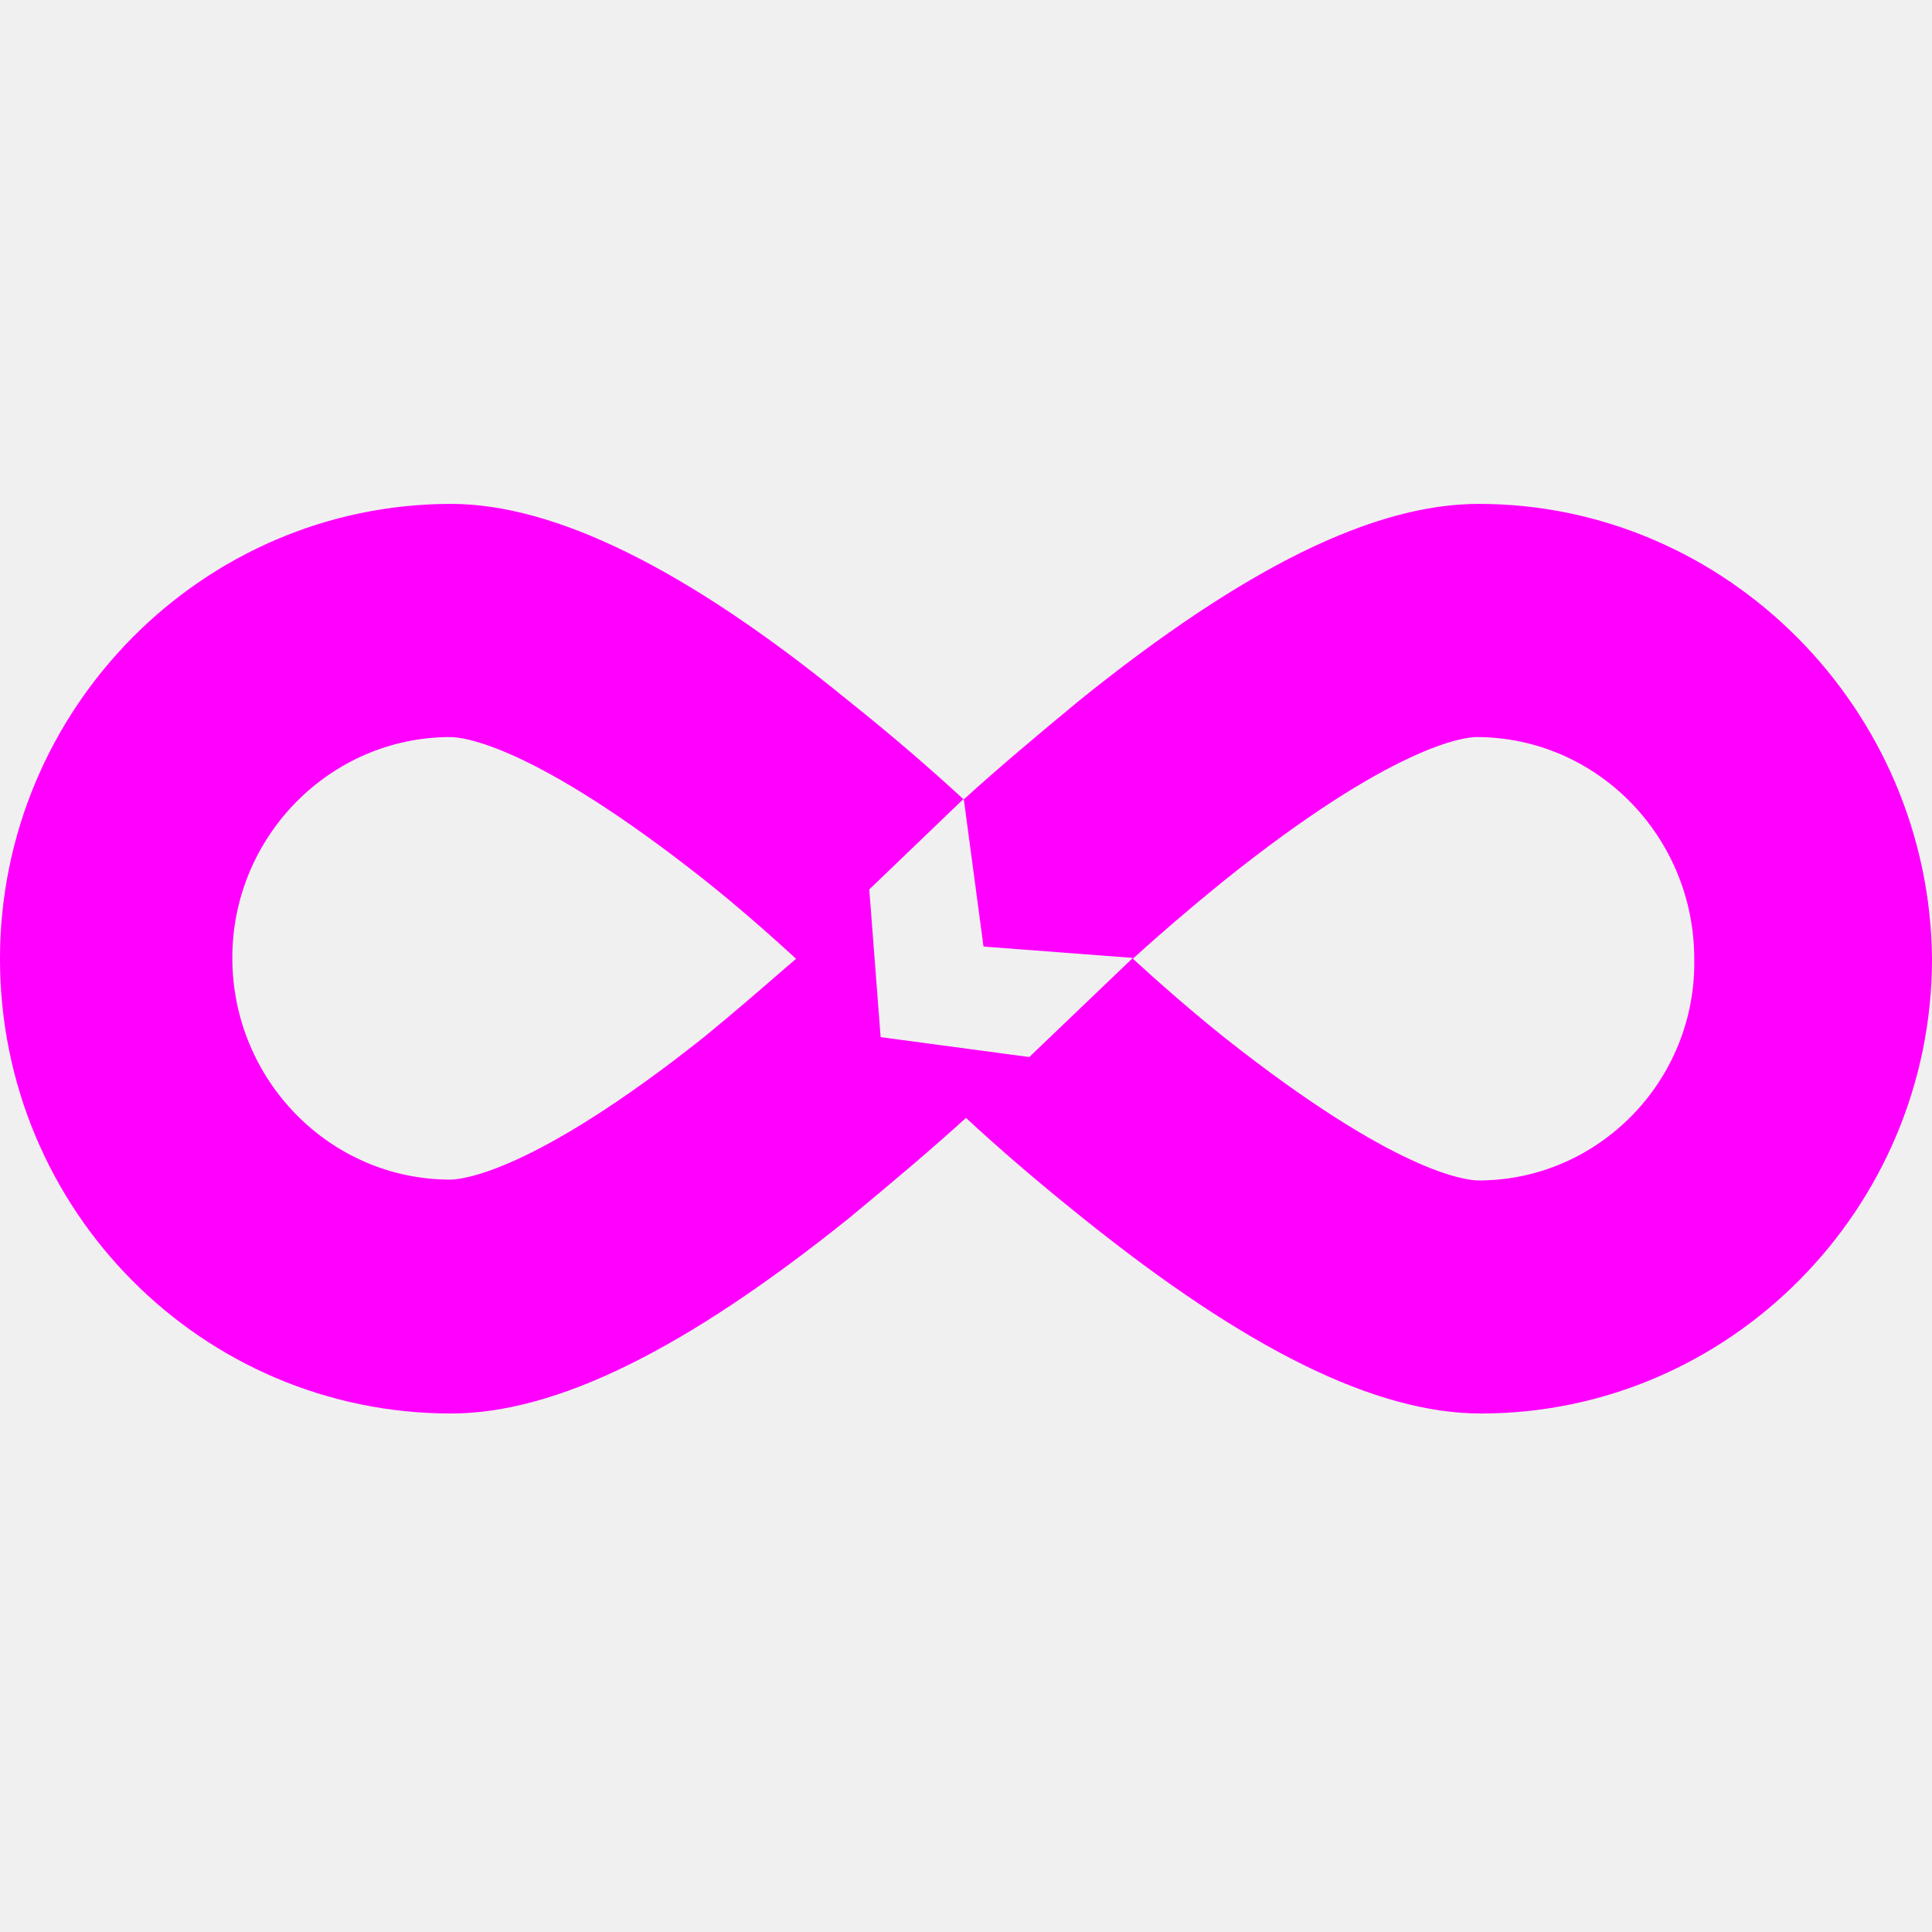
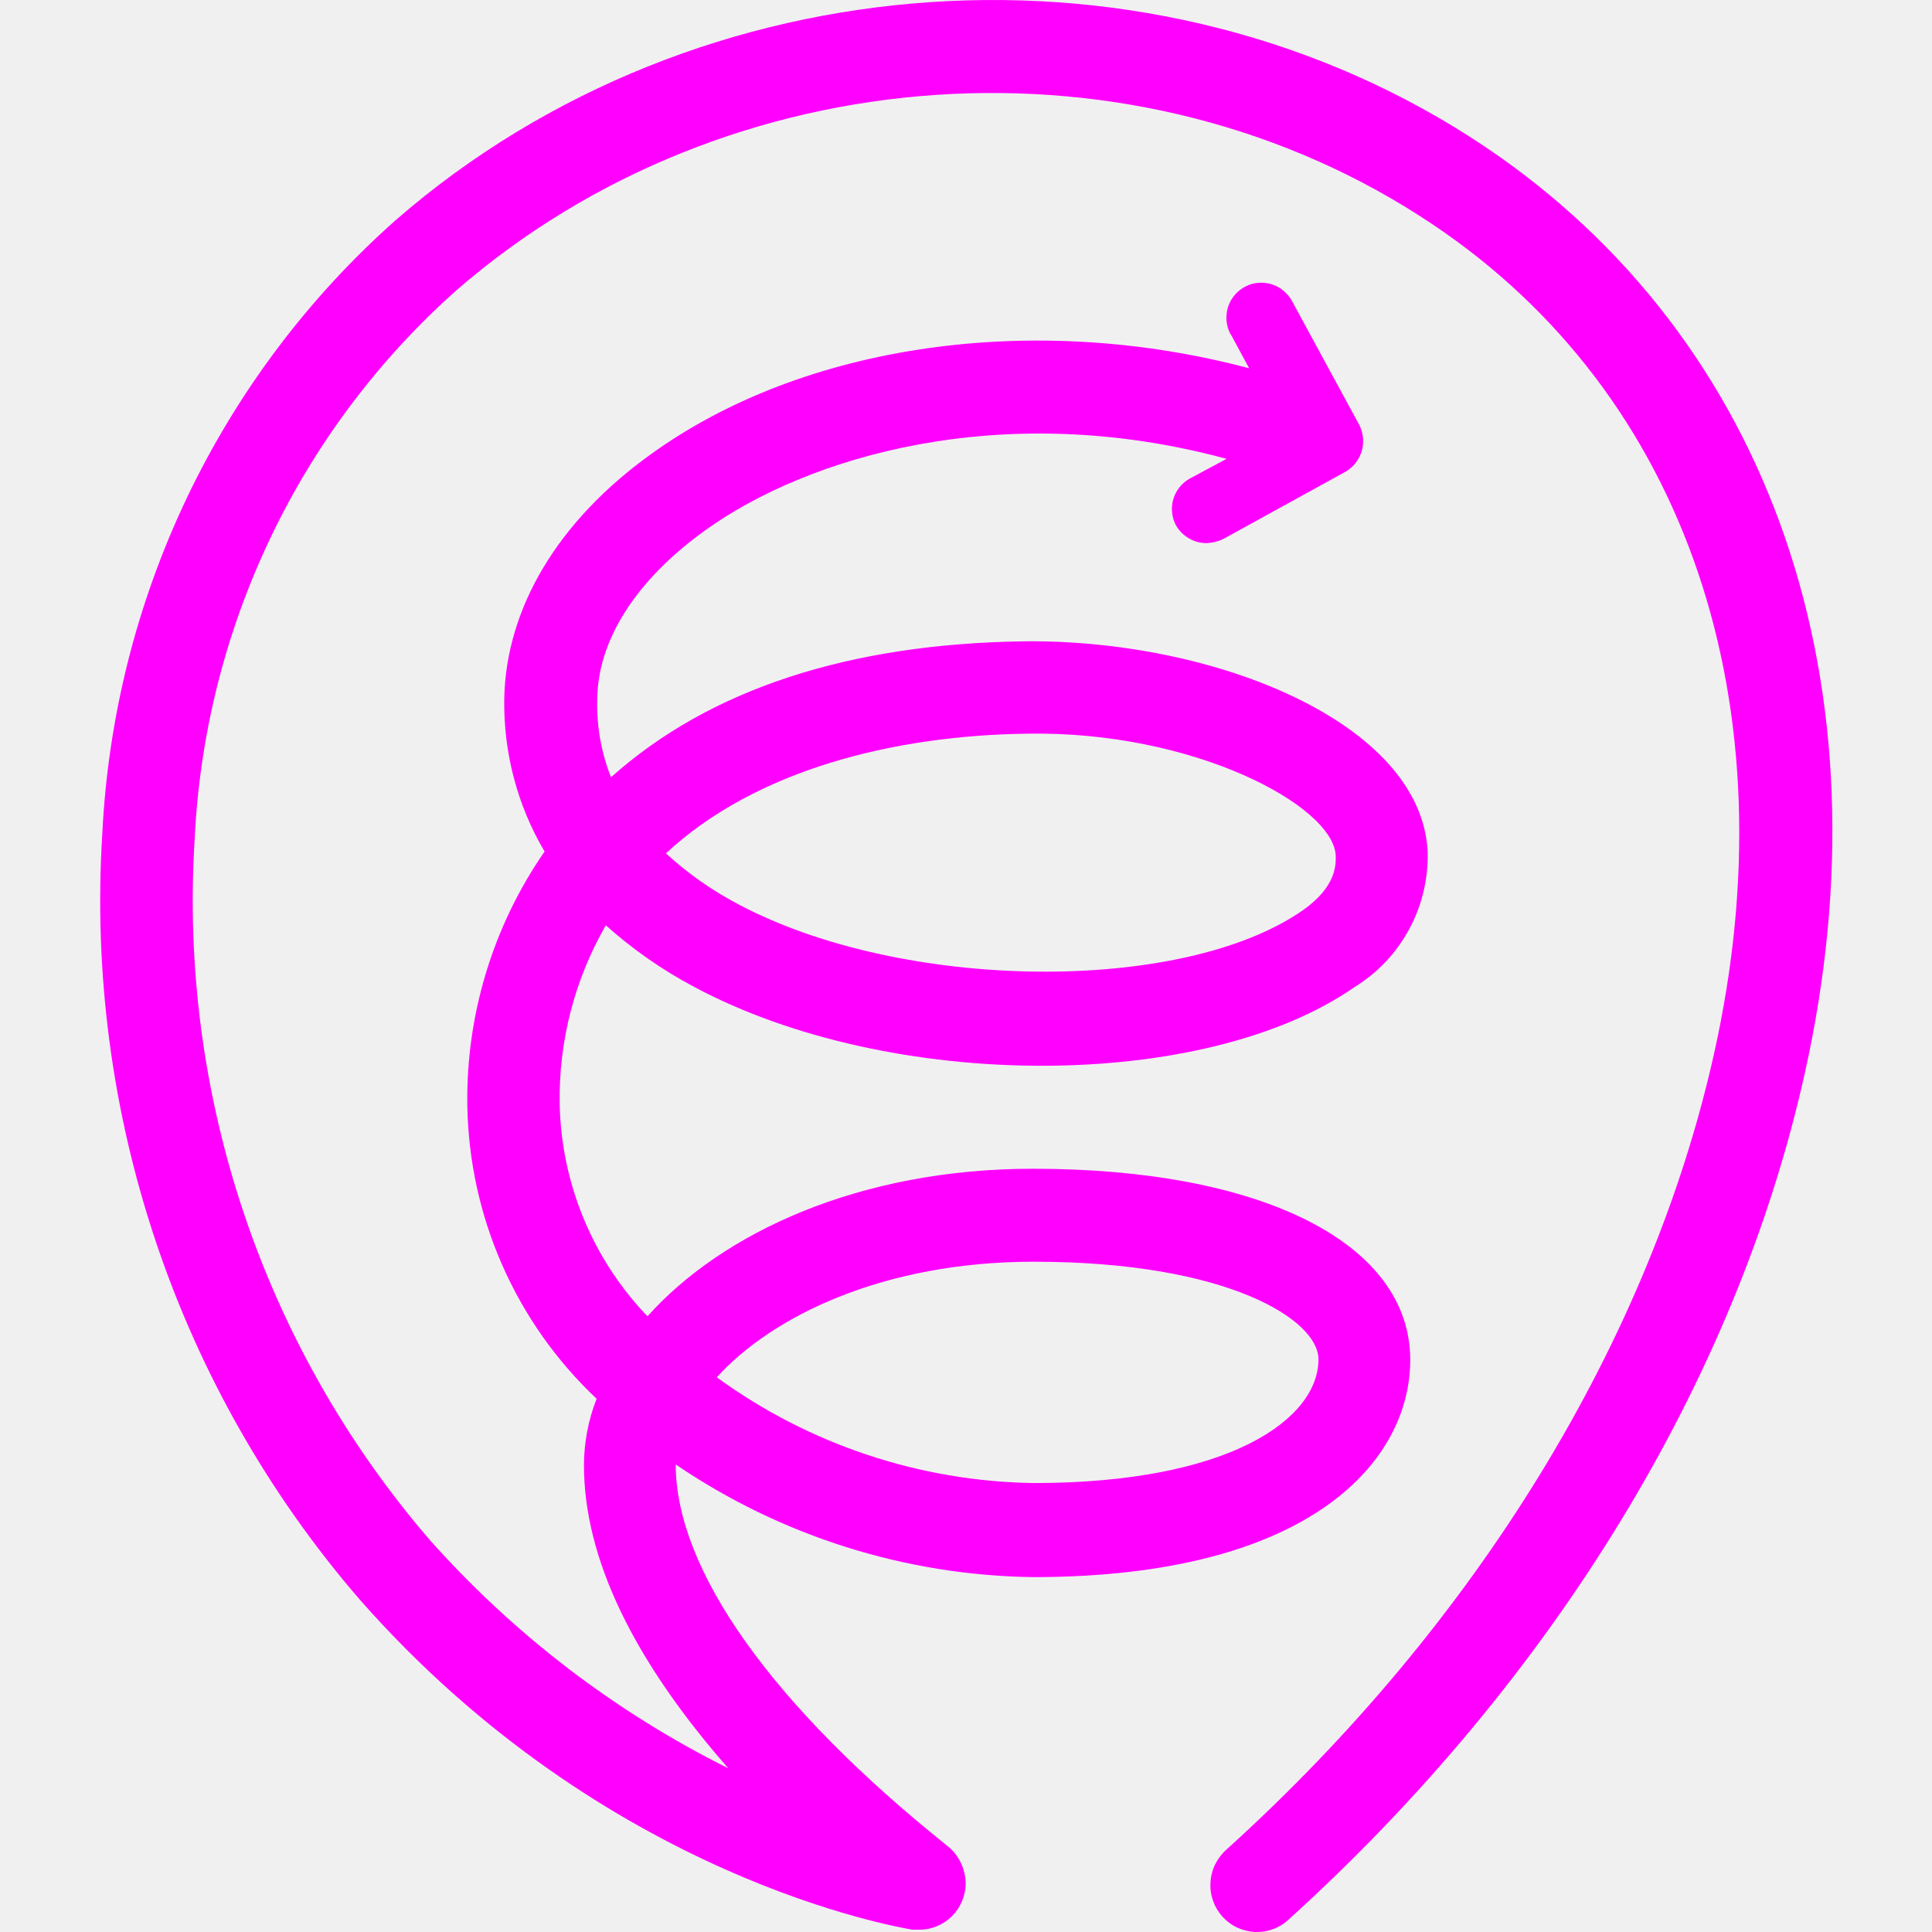
<svg xmlns="http://www.w3.org/2000/svg" width="16" height="16" viewBox="0 0 16 16" fill="none">
-   <path fill-rule="evenodd" clip-rule="evenodd" d="M8.946 5.795C10.303 4.703 11.375 4.173 12.246 4.173C14.297 4.173 15.981 5.87 16 7.94C16 10.009 14.322 11.706 12.265 11.706C11.394 11.706 10.322 11.176 8.965 10.085C8.593 9.788 8.265 9.504 8 9.258C7.722 9.511 7.394 9.788 7.035 10.085C5.678 11.176 4.606 11.706 3.735 11.706C1.678 11.706 0 10.028 0 7.94C0 5.87 1.678 4.173 3.735 4.173C4.587 4.173 5.678 4.703 7.016 5.795C7.386 6.09 7.713 6.373 7.978 6.618L7.199 7.366L7.293 8.589L8.524 8.754L9.382 7.933L8.145 7.839L7.982 6.62C8.259 6.368 8.587 6.091 8.946 5.795ZM7.982 6.62L7.981 6.615L7.978 6.618L7.981 6.621L7.982 6.62ZM3.729 9.769C3.823 9.769 4.416 9.713 5.83 8.589C6.083 8.382 6.305 8.189 6.516 8.006L6.593 7.94C6.372 7.738 6.107 7.504 5.83 7.284C4.416 6.167 3.836 6.104 3.729 6.104C2.738 6.104 1.924 6.924 1.924 7.933C1.924 8.943 2.732 9.769 3.729 9.769ZM10.145 8.596C11.558 9.713 12.139 9.776 12.246 9.776C13.237 9.776 14.05 8.949 14.031 7.94C14.031 6.93 13.224 6.104 12.227 6.104C12.133 6.104 11.539 6.167 10.126 7.302C9.861 7.517 9.603 7.738 9.382 7.94C9.603 8.142 9.868 8.375 10.145 8.596Z" fill="#FF00FF" />
+   <g clip-path="url(#clip0_341_2098)">
+     <path d="M12.301 1.217C9.58 -0.611 5.782 -0.356 3.277 1.823C2.554 2.464 1.967 3.245 1.55 4.118C1.133 4.992 0.894 5.94 0.847 6.908C0.703 9.221 1.469 11.499 2.98 13.248C5.022 15.567 7.456 15.962 7.557 15.981H7.614C7.716 15.981 7.813 15.94 7.885 15.868C7.956 15.796 7.997 15.698 7.997 15.596C7.996 15.538 7.983 15.481 7.958 15.429C7.934 15.376 7.898 15.33 7.853 15.293C6.39 14.124 5.596 12.998 5.596 12.128C6.471 12.723 7.5 13.047 8.556 13.061C10.861 13.061 11.679 12.094 11.679 11.262C11.679 10.295 10.45 9.679 8.556 9.679C7.117 9.679 5.983 10.208 5.362 10.901C4.908 10.428 4.649 9.801 4.635 9.145C4.626 8.625 4.758 8.113 5.017 7.663C5.24 7.862 5.486 8.034 5.749 8.173C7.375 9.044 9.972 9.044 11.22 8.173C11.41 8.056 11.566 7.89 11.672 7.692C11.778 7.494 11.83 7.272 11.823 7.048C11.765 5.98 10.053 5.296 8.489 5.311C7.026 5.33 5.873 5.71 5.06 6.437C4.98 6.235 4.941 6.019 4.946 5.802C4.946 5.301 5.271 4.801 5.84 4.392C6.682 3.786 8.293 3.295 10.158 3.8L9.852 3.964C9.787 4 9.739 4.061 9.717 4.133C9.696 4.205 9.703 4.282 9.738 4.349C9.763 4.394 9.8 4.431 9.844 4.457C9.889 4.484 9.94 4.498 9.991 4.498C10.039 4.496 10.086 4.485 10.13 4.464L11.144 3.906C11.208 3.869 11.255 3.808 11.277 3.737C11.298 3.665 11.291 3.588 11.258 3.521L10.704 2.501C10.687 2.467 10.663 2.437 10.634 2.412C10.606 2.387 10.573 2.368 10.537 2.356C10.501 2.344 10.463 2.339 10.425 2.342C10.387 2.344 10.35 2.354 10.316 2.372C10.282 2.389 10.252 2.412 10.227 2.441C10.202 2.47 10.183 2.503 10.171 2.539C10.159 2.576 10.155 2.614 10.157 2.652C10.16 2.69 10.17 2.727 10.187 2.761C10.192 2.766 10.192 2.771 10.197 2.776L10.345 3.05C8.571 2.578 6.662 2.843 5.39 3.762C4.62 4.315 4.19 5.037 4.176 5.787C4.169 6.232 4.284 6.67 4.51 7.052C4.084 7.667 3.86 8.401 3.87 9.15C3.877 9.607 3.975 10.058 4.159 10.476C4.343 10.895 4.609 11.271 4.941 11.584C4.872 11.759 4.837 11.945 4.836 12.133C4.836 12.907 5.247 13.749 6.031 14.644C5.095 14.178 4.256 13.536 3.559 12.753C2.179 11.151 1.48 9.067 1.612 6.951C1.653 6.086 1.866 5.239 2.238 4.458C2.61 3.677 3.134 2.979 3.779 2.405C6.026 0.452 9.431 0.221 11.87 1.862C13.97 3.271 14.84 5.84 14.195 8.726C13.664 11.103 12.229 13.441 10.163 15.312C10.123 15.346 10.091 15.387 10.067 15.433C10.043 15.479 10.029 15.53 10.025 15.582C10.021 15.633 10.027 15.686 10.044 15.735C10.06 15.784 10.086 15.83 10.121 15.869C10.155 15.908 10.197 15.94 10.243 15.962C10.29 15.984 10.341 15.997 10.392 16C10.444 16.002 10.496 15.994 10.544 15.976C10.593 15.958 10.637 15.93 10.675 15.894C12.861 13.912 14.381 11.43 14.946 8.89C15.663 5.681 14.673 2.814 12.301 1.217ZM8.561 10.449C10.168 10.449 10.919 10.93 10.919 11.257C10.919 11.752 10.182 12.282 8.561 12.282C7.617 12.268 6.7 11.963 5.936 11.406C6.395 10.901 7.313 10.449 8.561 10.449ZM8.509 6.076C9.886 6.052 11.043 6.672 11.062 7.086C11.062 7.149 11.077 7.336 10.79 7.538C9.79 8.236 7.476 8.212 6.117 7.49C5.899 7.376 5.696 7.234 5.515 7.067C6.261 6.374 7.404 6.09 8.509 6.076Z" fill="#FF00FF" />
+   </g>
+   <defs>
+     <clipPath id="clip0_341_2098">
+       <rect width="16" height="16" fill="white" />
+     </clipPath>
+   </defs>
</svg>
